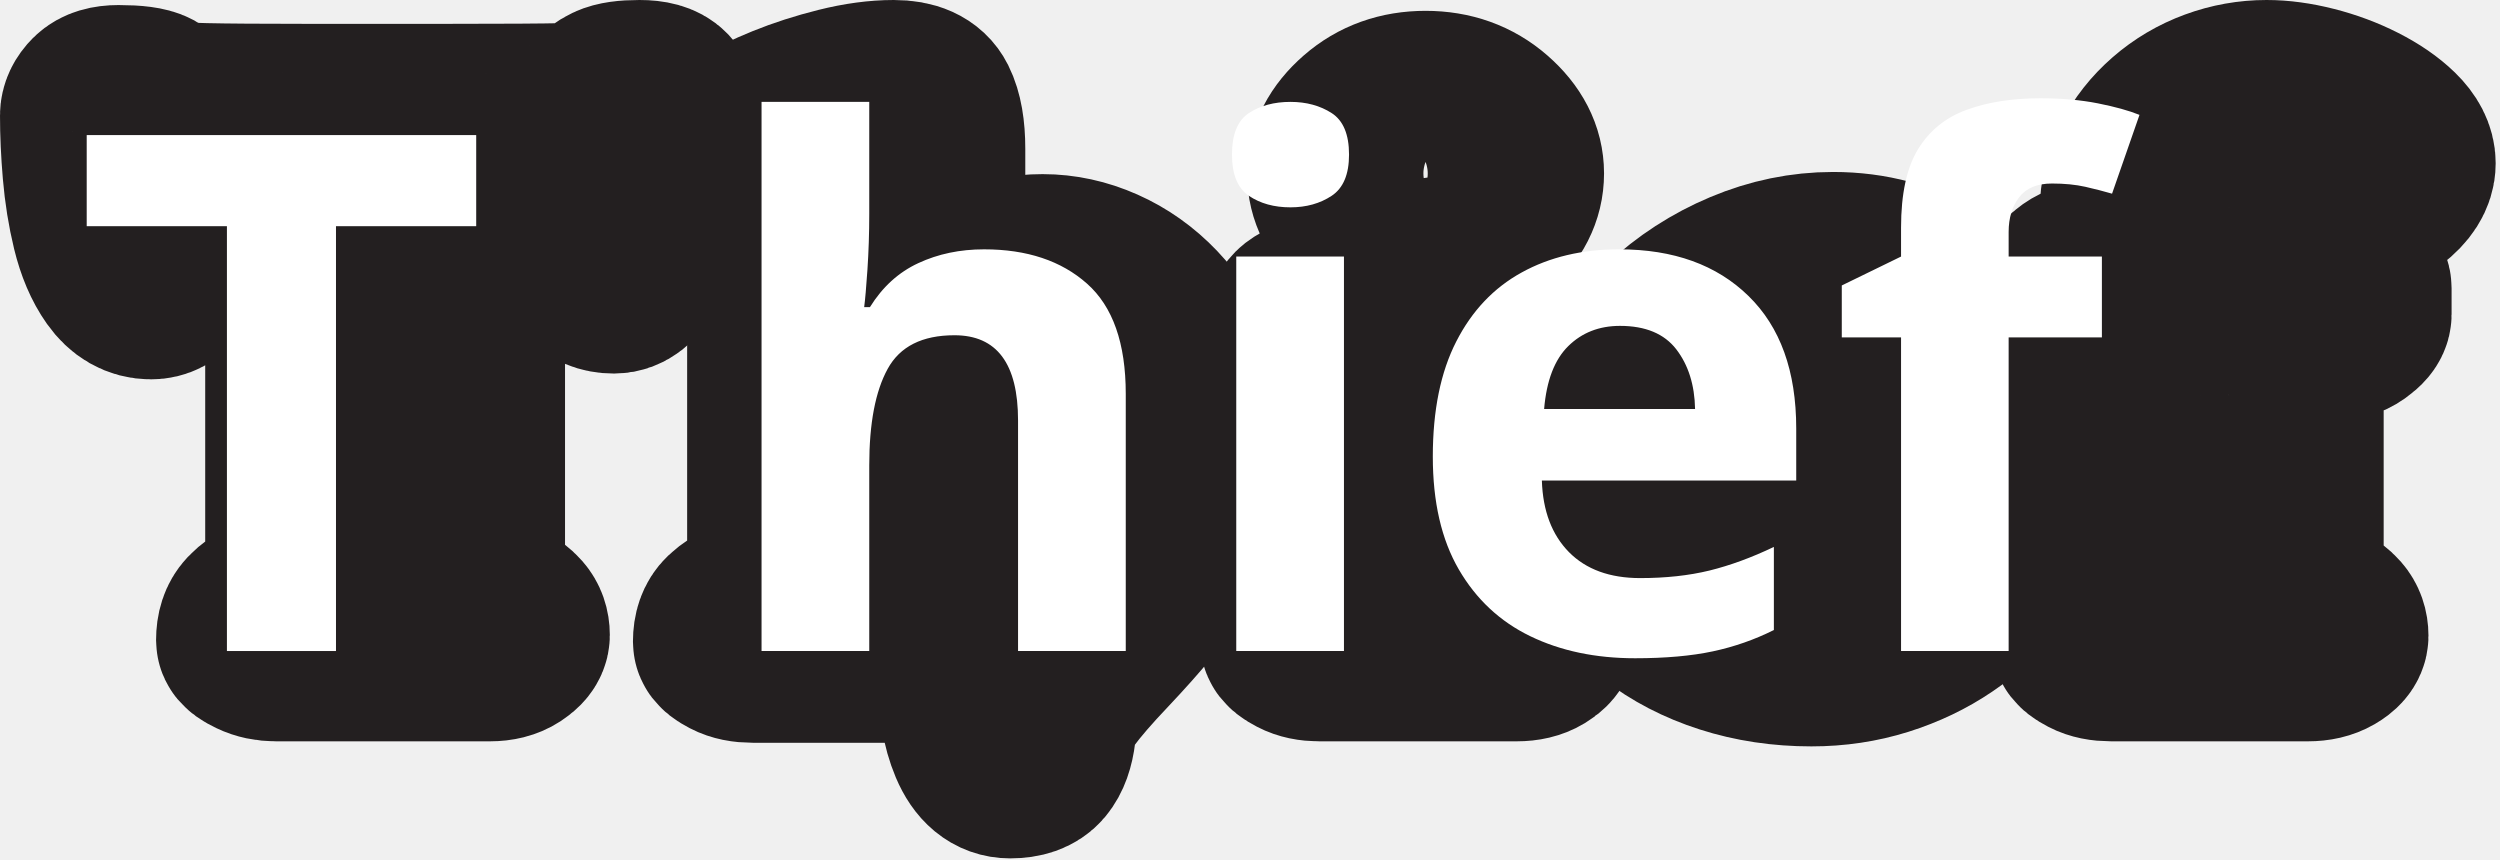
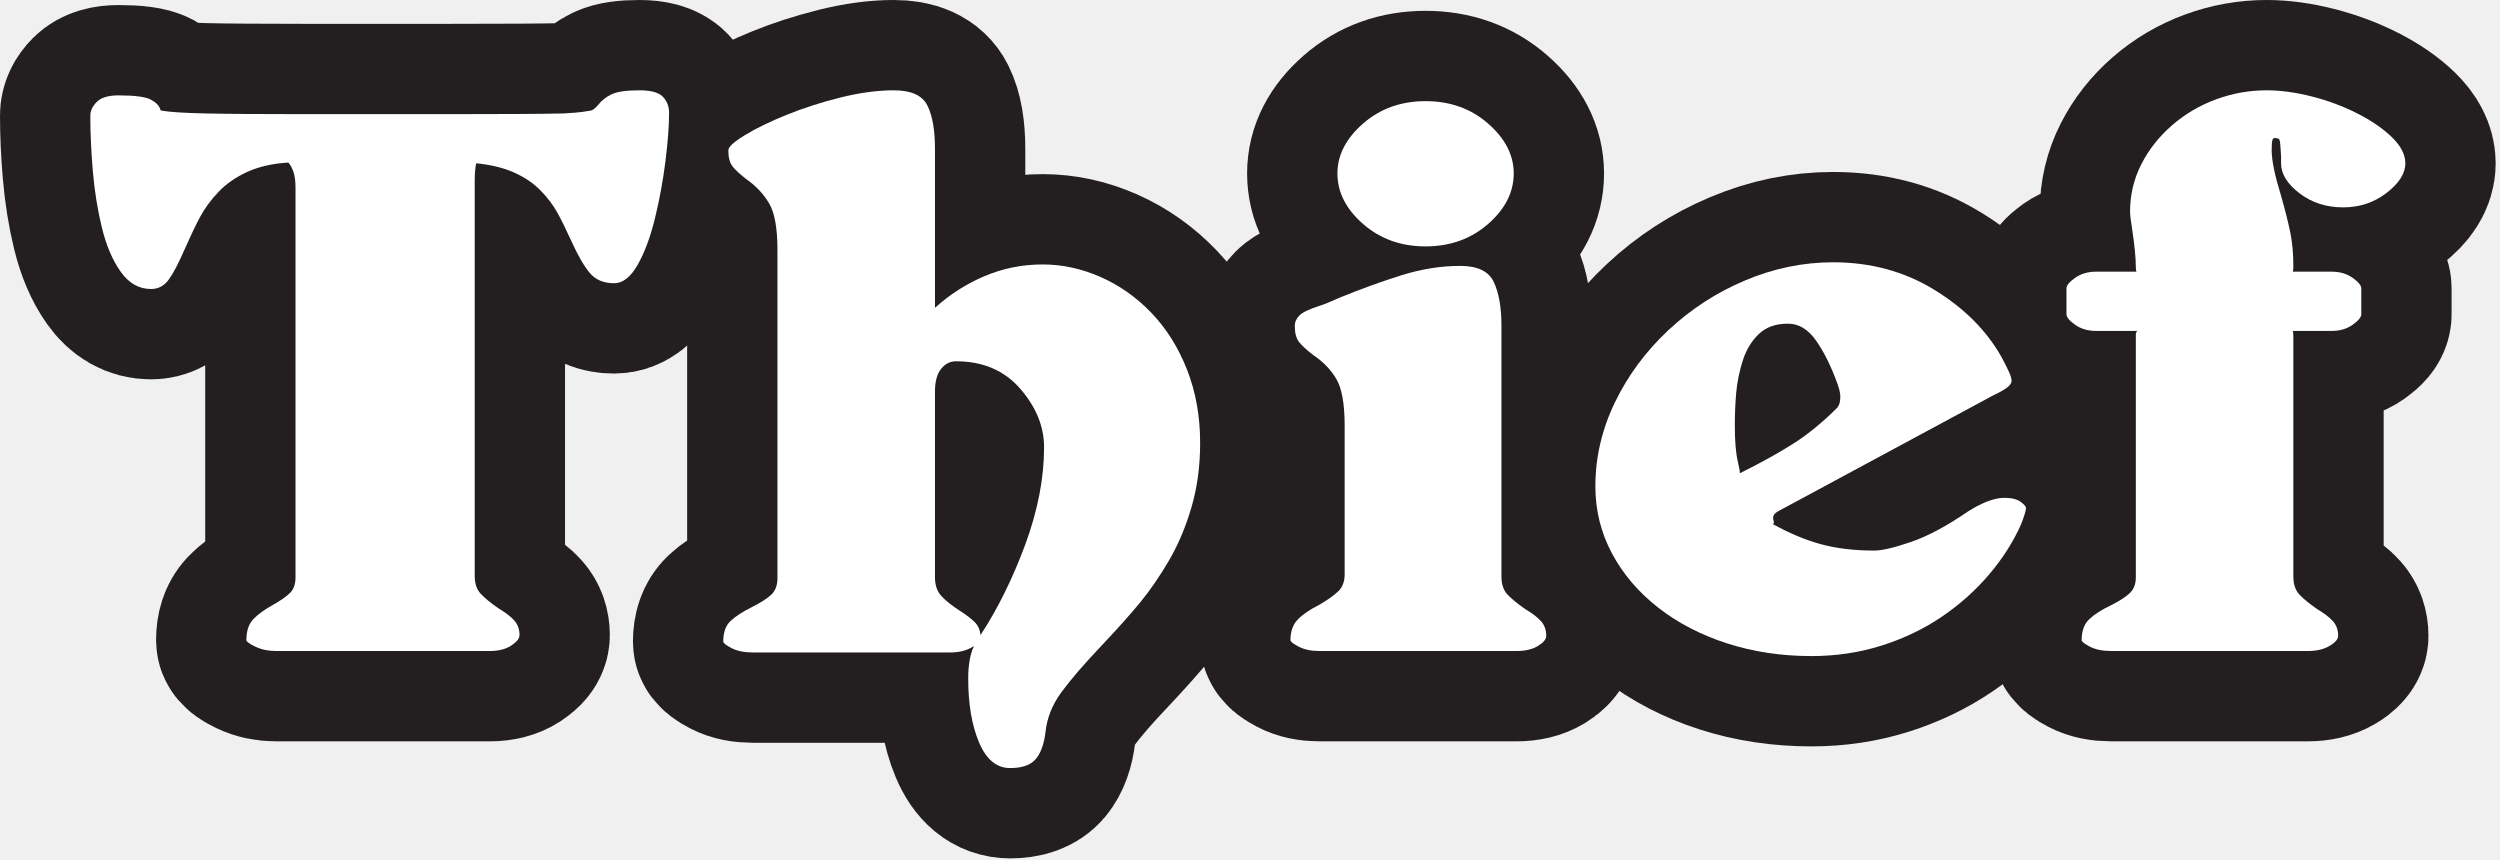
<svg xmlns="http://www.w3.org/2000/svg" width="100%" height="100%" viewBox="0 0 346 119" version="1.1" xml:space="preserve" style="fill-rule:evenodd;clip-rule:evenodd;stroke-linejoin:round;">
  <path d="M66.55,82.2C67.117,82.8 67.933,83.467 69,84.2C70,84.8 70.733,85.367 71.2,85.9C71.667,86.433 71.9,87.1 71.9,87.9C71.9,88.367 71.517,88.85 70.75,89.35C69.983,89.85 69,90.1 67.8,90.1L38.2,90.1C37.133,90.1 36.183,89.9 35.35,89.5C34.517,89.1 34.1,88.8 34.1,88.6C34.1,87.333 34.417,86.367 35.05,85.7C35.683,85.033 36.6,84.367 37.8,83.7C38.867,83.1 39.65,82.55 40.15,82.05C40.65,81.55 40.9,80.833 40.9,79.9L40.9,26C40.9,25.067 40.8,24.317 40.6,23.75C40.4,23.183 40.167,22.767 39.9,22.5C37.7,22.633 35.8,23.067 34.2,23.8C32.6,24.533 31.267,25.467 30.2,26.6C29.133,27.733 28.283,28.9 27.65,30.1C27.017,31.3 26.333,32.733 25.6,34.4C24.733,36.4 23.983,37.833 23.35,38.7C22.717,39.567 21.9,40 20.9,40C19.233,40 17.833,39.2 16.7,37.6C15.567,36 14.7,33.967 14.1,31.5C13.5,29.033 13.083,26.433 12.85,23.7C12.617,20.967 12.5,18.4 12.5,16C12.5,15.333 12.8,14.7 13.4,14.1C14,13.5 15,13.2 16.4,13.2C18.667,13.2 20.167,13.4 20.9,13.8C21.633,14.2 22.067,14.667 22.2,15.2L22.3,15.3C23.367,15.5 25.4,15.633 28.4,15.7C31.4,15.767 36,15.8 42.2,15.8L62.1,15.8C69.967,15.8 75.267,15.767 78,15.7C79.2,15.633 80.033,15.567 80.5,15.5C80.967,15.433 81.4,15.367 81.8,15.3C82.067,15.233 82.4,14.967 82.8,14.5C83.267,13.9 83.883,13.417 84.65,13.05C85.417,12.683 86.7,12.5 88.5,12.5C90.1,12.5 91.183,12.8 91.75,13.4C92.317,14 92.6,14.733 92.6,15.6C92.6,17.4 92.433,19.633 92.1,22.3C91.767,24.967 91.283,27.6 90.65,30.2C90.017,32.8 89.217,34.95 88.25,36.65C87.283,38.35 86.2,39.2 85,39.2C83.533,39.2 82.4,38.717 81.6,37.75C80.8,36.783 79.933,35.267 79,33.2C78.333,31.733 77.717,30.483 77.15,29.45C76.583,28.417 75.817,27.4 74.85,26.4C73.883,25.4 72.667,24.567 71.2,23.9C69.733,23.233 67.967,22.8 65.9,22.6C65.767,23.267 65.7,24.067 65.7,25L65.7,79.7C65.7,80.767 65.983,81.6 66.55,82.2Z" style="fill:none;fill-rule:nonzero;stroke:rgb(35,31,32);stroke-width:25px;" />
  <path d="M129.4,79.9C129.4,80.967 129.683,81.817 130.25,82.45C130.816,83.083 131.666,83.767 132.8,84.5C133.733,85.1 134.433,85.633 134.9,86.1C135.366,86.567 135.633,87.167 135.7,87.9C138.1,84.233 140.166,80.05 141.9,75.35C143.633,70.65 144.5,66.167 144.5,61.9C144.5,59.033 143.4,56.333 141.2,53.8C139,51.267 136.033,50 132.3,50C131.5,50 130.816,50.35 130.25,51.05C129.683,51.75 129.4,52.8 129.4,54.2L129.4,79.9ZM134.8,89.4C133.933,90 132.833,90.3 131.5,90.3L104.2,90.3C103,90.3 102.016,90.1 101.25,89.7C100.483,89.3 100.1,89 100.1,88.8C100.1,87.533 100.433,86.583 101.1,85.95C101.766,85.317 102.766,84.667 104.1,84C105.3,83.4 106.183,82.833 106.75,82.3C107.316,81.767 107.6,81 107.6,80L107.6,34.6C107.6,31.6 107.216,29.45 106.45,28.15C105.683,26.85 104.633,25.733 103.3,24.8C102.433,24.133 101.8,23.55 101.4,23.05C101,22.55 100.8,21.8 100.8,20.8C100.8,20.333 101.566,19.633 103.1,18.7C104.633,17.767 106.55,16.833 108.85,15.9C111.15,14.967 113.633,14.167 116.3,13.5C118.966,12.833 121.433,12.5 123.7,12.5C126.1,12.5 127.65,13.2 128.35,14.6C129.05,16 129.4,18 129.4,20.6L129.4,42.6C131.466,40.733 133.766,39.267 136.3,38.2C138.833,37.133 141.5,36.6 144.3,36.6C147.033,36.6 149.716,37.183 152.35,38.35C154.983,39.517 157.333,41.183 159.4,43.35C161.466,45.517 163.1,48.133 164.3,51.2C165.5,54.267 166.1,57.633 166.1,61.3C166.1,64.5 165.7,67.467 164.9,70.2C164.1,72.933 163.066,75.383 161.8,77.55C160.533,79.717 159.233,81.617 157.9,83.25C156.566,84.883 154.8,86.867 152.6,89.2C150.066,91.867 148.166,94.067 146.9,95.8C145.633,97.533 144.9,99.367 144.7,101.3C144.5,102.967 144.05,104.217 143.35,105.05C142.65,105.883 141.466,106.3 139.8,106.3C137.933,106.3 136.5,105.117 135.5,102.75C134.5,100.383 134,97.433 134,93.9C134,92.033 134.266,90.533 134.8,89.4Z" style="fill:none;fill-rule:nonzero;stroke:rgb(35,31,32);stroke-width:25px;" />
  <path d="M208.649,82.3C209.215,82.9 210.032,83.567 211.099,84.3C212.099,84.9 212.832,85.467 213.299,86C213.765,86.533 213.999,87.2 213.999,88C213.999,88.467 213.615,88.933 212.849,89.4C212.082,89.867 211.099,90.1 209.899,90.1L182.599,90.1C181.465,90.1 180.515,89.9 179.749,89.5C178.982,89.1 178.599,88.8 178.599,88.6C178.599,87.4 178.932,86.45 179.599,85.75C180.265,85.05 181.265,84.367 182.599,83.7C183.732,83.033 184.599,82.417 185.199,81.85C185.799,81.283 186.099,80.5 186.099,79.5L186.099,58.9C186.099,55.9 185.715,53.75 184.949,52.45C184.182,51.15 183.099,50.033 181.699,49.1C180.832,48.433 180.199,47.85 179.799,47.35C179.399,46.85 179.199,46.1 179.199,45.1C179.199,44.567 179.415,44.083 179.849,43.65C180.282,43.217 181.232,42.767 182.699,42.3C183.165,42.167 184.065,41.8 185.399,41.2C188.332,40 191.182,38.967 193.949,38.1C196.715,37.233 199.432,36.8 202.099,36.8C204.499,36.8 206.049,37.55 206.749,39.05C207.449,40.55 207.799,42.567 207.799,45.1L207.799,79.8C207.799,80.867 208.082,81.7 208.649,82.3ZM205.949,17.1C208.315,19.167 209.499,21.467 209.499,24C209.499,26.6 208.315,28.933 205.949,31C203.582,33.067 200.699,34.1 197.299,34.1C193.899,34.1 191.015,33.067 188.649,31C186.282,28.933 185.099,26.6 185.099,24C185.099,21.467 186.282,19.167 188.649,17.1C191.015,15.033 193.899,14 197.299,14C200.699,14 203.582,15.033 205.949,17.1Z" style="fill:none;fill-rule:nonzero;stroke:rgb(35,31,32);stroke-width:25px;" />
  <path d="M247.399,44.8C245.732,44.8 244.399,45.283 243.399,46.25C242.399,47.217 241.665,48.433 241.199,49.9C240.732,51.367 240.432,52.817 240.299,54.25C240.165,55.683 240.099,57.233 240.099,58.9C240.099,61.033 240.232,62.667 240.499,63.8C240.699,64.667 240.799,65.233 240.799,65.5C243.865,63.967 246.382,62.567 248.349,61.3C250.315,60.033 252.299,58.4 254.299,56.4C254.565,56.067 254.699,55.567 254.699,54.9C254.699,54.5 254.599,54 254.399,53.4L254.299,53.1C253.432,50.7 252.449,48.717 251.349,47.15C250.249,45.583 248.965,44.8 247.499,44.8L247.399,44.8ZM278.099,51.6C278.299,52.067 278.399,52.433 278.399,52.7C278.399,53.033 278.165,53.367 277.699,53.7C277.232,54.033 276.565,54.4 275.699,54.8L274.599,55.4L246.199,70.7C245.665,70.967 245.399,71.3 245.399,71.7C245.399,71.833 245.432,72 245.499,72.2L245.499,72.4C245.499,72.467 245.432,72.5 245.299,72.5C247.565,73.767 249.782,74.7 251.949,75.3C254.115,75.9 256.599,76.2 259.399,76.2C260.465,76.2 262.165,75.8 264.499,75C266.832,74.2 269.499,72.767 272.499,70.7C272.765,70.567 272.932,70.467 272.999,70.4C274.732,69.4 276.199,68.9 277.399,68.9C278.399,68.9 279.149,69.083 279.649,69.45C280.149,69.817 280.399,70.1 280.399,70.3C280.399,70.633 280.165,71.4 279.699,72.6C278.632,75 277.165,77.3 275.299,79.5C273.432,81.7 271.249,83.65 268.749,85.35C266.249,87.05 263.465,88.383 260.399,89.35C257.332,90.317 254.099,90.8 250.699,90.8C246.565,90.8 242.682,90.217 239.049,89.05C235.415,87.883 232.232,86.233 229.499,84.1C226.765,81.967 224.632,79.467 223.099,76.6C221.565,73.733 220.799,70.633 220.799,67.3C220.799,63.3 221.699,59.433 223.499,55.7C225.299,51.967 227.765,48.633 230.899,45.7C234.032,42.767 237.582,40.467 241.549,38.8C245.515,37.133 249.565,36.3 253.699,36.3C258.899,36.3 263.565,37.567 267.699,40.1C271.832,42.633 274.932,45.733 276.999,49.4C277.532,50.4 277.899,51.133 278.099,51.6Z" style="fill:none;fill-rule:nonzero;stroke:rgb(35,31,32);stroke-width:25px;" />
  <path d="M295.7,37.6C295.633,37.533 295.6,37.333 295.6,37C295.6,35.733 295.433,34 295.1,31.8C294.9,30.533 294.8,29.7 294.8,29.3C294.8,26.967 295.317,24.783 296.35,22.75C297.383,20.717 298.8,18.917 300.6,17.35C302.4,15.783 304.433,14.583 306.7,13.75C308.967,12.917 311.3,12.5 313.7,12.5C315.633,12.5 317.717,12.783 319.95,13.35C322.183,13.917 324.283,14.7 326.25,15.7C328.217,16.7 329.817,17.8 331.05,19C332.283,20.2 332.9,21.4 332.9,22.6C332.9,24 332.033,25.367 330.3,26.7C328.567,28.033 326.567,28.7 324.3,28.7C321.967,28.7 319.95,28.05 318.25,26.75C316.55,25.45 315.7,24.067 315.7,22.6L315.7,21.6C315.633,20.333 315.567,19.6 315.5,19.4C315.433,19.2 315.2,19.1 314.8,19.1C314.667,19.1 314.567,19.2 314.5,19.4C314.433,19.6 314.4,20.067 314.4,20.8C314.4,22.2 314.833,24.3 315.7,27.1C316.233,28.967 316.65,30.617 316.95,32.05C317.25,33.483 317.4,35.067 317.4,36.8C317.4,37.267 317.367,37.533 317.3,37.6L322.7,37.6C323.833,37.6 324.8,37.883 325.6,38.45C326.4,39.017 326.8,39.5 326.8,39.9L326.8,43.5C326.8,43.9 326.4,44.383 325.6,44.95C324.8,45.517 323.833,45.8 322.7,45.8L317.3,45.8C317.367,45.867 317.4,46.133 317.4,46.6L317.4,79.8C317.4,80.867 317.683,81.7 318.25,82.3C318.817,82.9 319.633,83.567 320.7,84.3C321.7,84.9 322.433,85.467 322.9,86C323.367,86.533 323.6,87.2 323.6,88C323.6,88.467 323.2,88.933 322.4,89.4C321.6,89.867 320.6,90.1 319.4,90.1L292.2,90.1C291,90.1 290.017,89.9 289.25,89.5C288.483,89.1 288.1,88.8 288.1,88.6C288.1,87.333 288.45,86.367 289.15,85.7C289.85,85.033 290.833,84.4 292.1,83.8C293.3,83.2 294.183,82.633 294.75,82.1C295.317,81.567 295.6,80.833 295.6,79.9L295.6,46.3C295.6,46.1 295.667,45.933 295.8,45.8L290.1,45.8C288.967,45.8 288,45.517 287.2,44.95C286.4,44.383 286,43.9 286,43.5L286,39.9C286,39.5 286.4,39.017 287.2,38.45C288,37.883 288.967,37.6 290.1,37.6L295.7,37.6Z" style="fill:none;fill-rule:nonzero;stroke:rgb(35,31,32);stroke-width:25px;" />
-   <text x="10px" y="90.1px" style="font-family:'Duvall-Bold', 'Duvall', fantasy;font-weight:700;font-size:100px;fill:white;">T<tspan x="97.6px 176.1px 218.3px 283.5px " y="90.1px 90.1px 90.1px 90.1px ">hief</tspan>
-   </text>
+   <path d="M65.7,79.7L65.7,25C65.7,24.067 65.767,23.267 65.9,22.6C67.967,22.8 69.733,23.233 71.2,23.9C72.667,24.567 73.883,25.4 74.85,26.4C75.817,27.4 76.583,28.417 77.15,29.45C77.717,30.483 78.333,31.733 79,33.2C79.933,35.267 80.8,36.783 81.6,37.75C82.4,38.717 83.533,39.2 85,39.2C86.2,39.2 87.283,38.35 88.25,36.65C89.217,34.95 90.017,32.8 90.65,30.2C91.283,27.6 91.767,24.967 92.1,22.3C92.433,19.633 92.6,17.4 92.6,15.6C92.6,14.733 92.317,14 91.75,13.4C91.183,12.8 90.1,12.5 88.5,12.5C86.7,12.5 85.417,12.683 84.65,13.05C83.883,13.417 83.267,13.9 82.8,14.5C82.4,14.967 82.067,15.233 81.8,15.3C81.4,15.367 80.967,15.433 80.5,15.5C80.033,15.567 79.2,15.633 78,15.7C75.267,15.767 69.967,15.8 62.1,15.8L42.2,15.8C36,15.8 31.4,15.767 28.4,15.7C25.4,15.633 23.367,15.5 22.3,15.3C22.3,15.3 22.267,15.267 22.2,15.2C22.067,14.667 21.633,14.2 20.9,13.8C20.167,13.4 18.667,13.2 16.4,13.2C15,13.2 14,13.5 13.4,14.1C12.8,14.7 12.5,15.333 12.5,16C12.5,18.4 12.617,20.967 12.85,23.7C13.083,26.433 13.5,29.033 14.1,31.5C14.7,33.967 15.567,36 16.7,37.6C17.833,39.2 19.233,40 20.9,40C21.9,40 22.717,39.567 23.35,38.7C23.983,37.833 24.733,36.4 25.6,34.4C26.333,32.733 27.017,31.3 27.65,30.1C28.283,28.9 29.133,27.733 30.2,26.6C31.267,25.467 32.6,24.533 34.2,23.8C35.8,23.067 37.7,22.633 39.9,22.5C40.167,22.767 40.4,23.183 40.6,23.75C40.8,24.317 40.9,25.067 40.9,26L40.9,79.9C40.9,80.833 40.65,81.55 40.15,82.05C39.65,82.55 38.867,83.1 37.8,83.7C36.6,84.367 35.683,85.033 35.05,85.7C34.417,86.367 34.1,87.333 34.1,88.6C34.1,88.8 34.517,89.1 35.35,89.5C36.183,89.9 37.133,90.1 38.2,90.1L67.8,90.1C69,90.1 69.983,89.85 70.75,89.35C71.517,88.85 71.9,88.367 71.9,87.9C71.9,87.1 71.667,86.433 71.2,85.9C70.733,85.367 70,84.8 69,84.2C67.933,83.467 67.117,82.8 66.55,82.2C65.983,81.6 65.7,80.767 65.7,79.7Z" style="fill:white;fill-rule:nonzero;" />
+   <path d="M129.4,54.2C129.4,52.8 129.683,51.75 130.25,51.05C130.817,50.35 131.5,50 132.3,50C136.033,50 139,51.267 141.2,53.8C143.4,56.333 144.5,59.033 144.5,61.9C144.5,66.167 143.633,70.65 141.9,75.35C140.167,80.05 138.1,84.233 135.7,87.9C135.633,87.167 135.367,86.567 134.9,86.1C134.433,85.633 133.733,85.1 132.8,84.5C131.667,83.767 130.817,83.083 130.25,82.45C129.683,81.817 129.4,80.967 129.4,79.9L129.4,54.2ZM134,93.9C134,97.433 134.5,100.383 135.5,102.75C136.5,105.117 137.933,106.3 139.8,106.3C141.467,106.3 142.65,105.883 143.35,105.05C144.05,104.217 144.5,102.967 144.7,101.3C144.9,99.367 145.633,97.533 146.9,95.8C148.167,94.067 150.067,91.867 152.6,89.2C154.8,86.867 156.567,84.883 157.9,83.25C159.233,81.617 160.533,79.717 161.8,77.55C163.067,75.383 164.1,72.933 164.9,70.2C165.7,67.467 166.1,64.5 166.1,61.3C166.1,57.633 165.5,54.267 164.3,51.2C163.1,48.133 161.467,45.517 159.4,43.35C157.333,41.183 154.983,39.517 152.35,38.35C149.717,37.183 147.033,36.6 144.3,36.6C141.5,36.6 138.833,37.133 136.3,38.2C133.767,39.267 131.467,40.733 129.4,42.6L129.4,20.6C129.4,18 129.05,16 128.35,14.6C127.65,13.2 126.1,12.5 123.7,12.5C121.433,12.5 118.967,12.833 116.3,13.5C113.633,14.167 111.15,14.967 108.85,15.9C106.55,16.833 104.633,17.767 103.1,18.7C101.567,19.633 100.8,20.333 100.8,20.8C100.8,21.8 101,22.55 101.4,23.05C101.8,23.55 102.433,24.133 103.3,24.8C104.633,25.733 105.683,26.85 106.45,28.15C107.217,29.45 107.6,31.6 107.6,34.6L107.6,80C107.6,81 107.317,81.767 106.75,82.3C106.183,82.833 105.3,83.4 104.1,84C102.767,84.667 101.767,85.317 101.1,85.95C100.433,86.583 100.1,87.533 100.1,88.8C100.1,89 100.483,89.3 101.25,89.7C102.017,90.1 103,90.3 104.2,90.3L131.5,90.3C132.833,90.3 133.933,90 134.8,89.4C134.267,90.533 134,92.033 134,93.9Z" style="fill:white;fill-rule:nonzero;" />
+   <path d="M207.8,79.8L207.8,45.1C207.8,42.567 207.45,40.55 206.75,39.05C206.05,37.55 204.5,36.8 202.1,36.8C199.433,36.8 196.717,37.233 193.95,38.1C191.183,38.967 188.333,40 185.4,41.2C184.067,41.8 183.167,42.167 182.7,42.3C181.233,42.767 180.283,43.217 179.85,43.65C179.417,44.083 179.2,44.567 179.2,45.1C179.2,46.1 179.4,46.85 179.8,47.35C180.2,47.85 180.833,48.433 181.7,49.1C183.1,50.033 184.183,51.15 184.95,52.45C185.717,53.75 186.1,55.9 186.1,58.9L186.1,79.5C186.1,80.5 185.8,81.283 185.2,81.85C184.6,82.417 183.733,83.033 182.6,83.7C181.267,84.367 180.267,85.05 179.6,85.75C178.933,86.45 178.6,87.4 178.6,88.6C178.6,88.8 178.983,89.1 179.75,89.5C180.517,89.9 181.467,90.1 182.6,90.1L209.9,90.1C211.1,90.1 212.083,89.867 212.85,89.4C213.617,88.933 214,88.467 214,88C214,87.2 213.767,86.533 213.3,86C212.833,85.467 212.1,84.9 211.1,84.3C210.033,83.567 209.217,82.9 208.65,82.3C208.083,81.7 207.8,80.867 207.8,79.8ZM197.3,14C193.9,14 191.017,15.033 188.65,17.1C186.283,19.167 185.1,21.467 185.1,24C185.1,26.6 186.283,28.933 188.65,31C191.017,33.067 193.9,34.1 197.3,34.1C200.7,34.1 203.583,33.067 205.95,31C208.317,28.933 209.5,26.6 209.5,24C209.5,21.467 208.317,19.167 205.95,17.1C203.583,15.033 200.7,14 197.3,14Z" style="fill:white;fill-rule:nonzero;" />
+   <path d="M247.5,44.8C248.967,44.8 250.25,45.583 251.35,47.15C252.45,48.717 253.433,50.7 254.3,53.1C254.3,53.1 254.333,53.2 254.4,53.4C254.6,54 254.7,54.5 254.7,54.9C254.7,55.567 254.567,56.067 254.3,56.4C252.3,58.4 250.317,60.033 248.35,61.3C246.383,62.567 243.867,63.967 240.8,65.5C240.8,65.233 240.7,64.667 240.5,63.8C240.233,62.667 240.1,61.033 240.1,58.9C240.1,57.233 240.167,55.683 240.3,54.25C240.433,52.817 240.733,51.367 241.2,49.9C241.667,48.433 242.4,47.217 243.4,46.25C244.4,45.283 245.733,44.8 247.4,44.8L247.5,44.8ZM277,49.4C274.933,45.733 271.833,42.633 267.7,40.1C263.567,37.567 258.9,36.3 253.7,36.3C249.567,36.3 245.517,37.133 241.55,38.8C237.583,40.467 234.033,42.767 230.9,45.7C227.767,48.633 225.3,51.967 223.5,55.7C221.7,59.433 220.8,63.3 220.8,67.3C220.8,70.633 221.567,73.733 223.1,76.6C224.633,79.467 226.767,81.967 229.5,84.1C232.233,86.233 235.417,87.883 239.05,89.05C242.683,90.217 246.567,90.8 250.7,90.8C254.1,90.8 257.333,90.317 260.4,89.35C263.467,88.383 266.25,87.05 268.75,85.35C271.25,83.65 273.433,81.7 275.3,79.5C277.167,77.3 278.633,75 279.7,72.6C280.167,71.4 280.4,70.633 280.4,70.3C280.4,70.1 280.15,69.817 279.65,69.45C279.15,69.083 278.4,68.9 277.4,68.9C276.2,68.9 274.733,69.4 273,70.4C272.933,70.467 272.767,70.567 272.5,70.7C269.5,72.767 266.833,74.2 264.5,75C262.167,75.8 260.467,76.2 259.4,76.2C256.6,76.2 254.117,75.9 251.95,75.3C249.783,74.7 247.567,73.767 245.3,72.5C245.433,72.5 245.5,72.467 245.5,72.4L245.5,72.2C245.433,72 245.4,71.833 245.4,71.7C245.4,71.3 245.667,70.967 246.2,70.7L274.6,55.4C274.6,55.4 274.967,55.2 275.7,54.8C276.567,54.4 277.233,54.033 277.7,53.7C278.167,53.367 278.4,53.033 278.4,52.7C278.4,52.433 278.3,52.067 278.1,51.6C277.9,51.133 277.533,50.4 277,49.4Z" style="fill:white;fill-rule:nonzero;" />
+   <path d="M290.1,37.6C288.967,37.6 288,37.883 287.2,38.45C286.4,39.017 286,39.5 286,39.9L286,43.5C286,43.9 286.4,44.383 287.2,44.95C288,45.517 288.967,45.8 290.1,45.8L295.8,45.8C295.667,45.933 295.6,46.1 295.6,46.3L295.6,79.9C295.6,80.833 295.317,81.567 294.75,82.1C294.183,82.633 293.3,83.2 292.1,83.8C290.833,84.4 289.85,85.033 289.15,85.7C288.45,86.367 288.1,87.333 288.1,88.6C288.1,88.8 288.483,89.1 289.25,89.5C290.017,89.9 291,90.1 292.2,90.1L319.4,90.1C320.6,90.1 321.6,89.867 322.4,89.4C323.2,88.933 323.6,88.467 323.6,88C323.6,87.2 323.367,86.533 322.9,86C322.433,85.467 321.7,84.9 320.7,84.3C319.633,83.567 318.817,82.9 318.25,82.3C317.683,81.7 317.4,80.867 317.4,79.8L317.4,46.6C317.4,46.133 317.367,45.867 317.3,45.8L322.7,45.8C323.833,45.8 324.8,45.517 325.6,44.95C326.4,44.383 326.8,43.9 326.8,43.5L326.8,39.9C326.8,39.5 326.4,39.017 325.6,38.45C324.8,37.883 323.833,37.6 322.7,37.6L317.3,37.6C317.367,37.533 317.4,37.267 317.4,36.8C317.4,35.067 317.25,33.483 316.95,32.05C316.65,30.617 316.233,28.967 315.7,27.1C314.833,24.3 314.4,22.2 314.4,20.8C314.4,20.067 314.433,19.6 314.5,19.4C314.567,19.2 314.667,19.1 314.8,19.1C315.2,19.1 315.433,19.2 315.5,19.4C315.567,19.6 315.633,20.333 315.7,21.6L315.7,22.6C315.7,24.067 316.55,25.45 318.25,26.75C319.95,28.05 321.967,28.7 324.3,28.7C326.567,28.7 328.567,28.033 330.3,26.7C332.033,25.367 332.9,24 332.9,22.6C332.9,21.4 332.283,20.2 331.05,19C329.817,17.8 328.217,16.7 326.25,15.7C324.283,14.7 322.183,13.917 319.95,13.35C317.717,12.783 315.633,12.5 313.7,12.5C311.3,12.5 308.967,12.917 306.7,13.75C304.433,14.583 302.4,15.783 300.6,17.35C298.8,18.917 297.383,20.717 296.35,22.75C295.317,24.783 294.8,26.967 294.8,29.3C294.8,29.7 294.9,30.533 295.1,31.8C295.433,34 295.6,35.733 295.6,37C295.6,37.333 295.633,37.533 295.7,37.6L290.1,37.6Z" style="fill:white;fill-rule:nonzero;" />
</svg>
